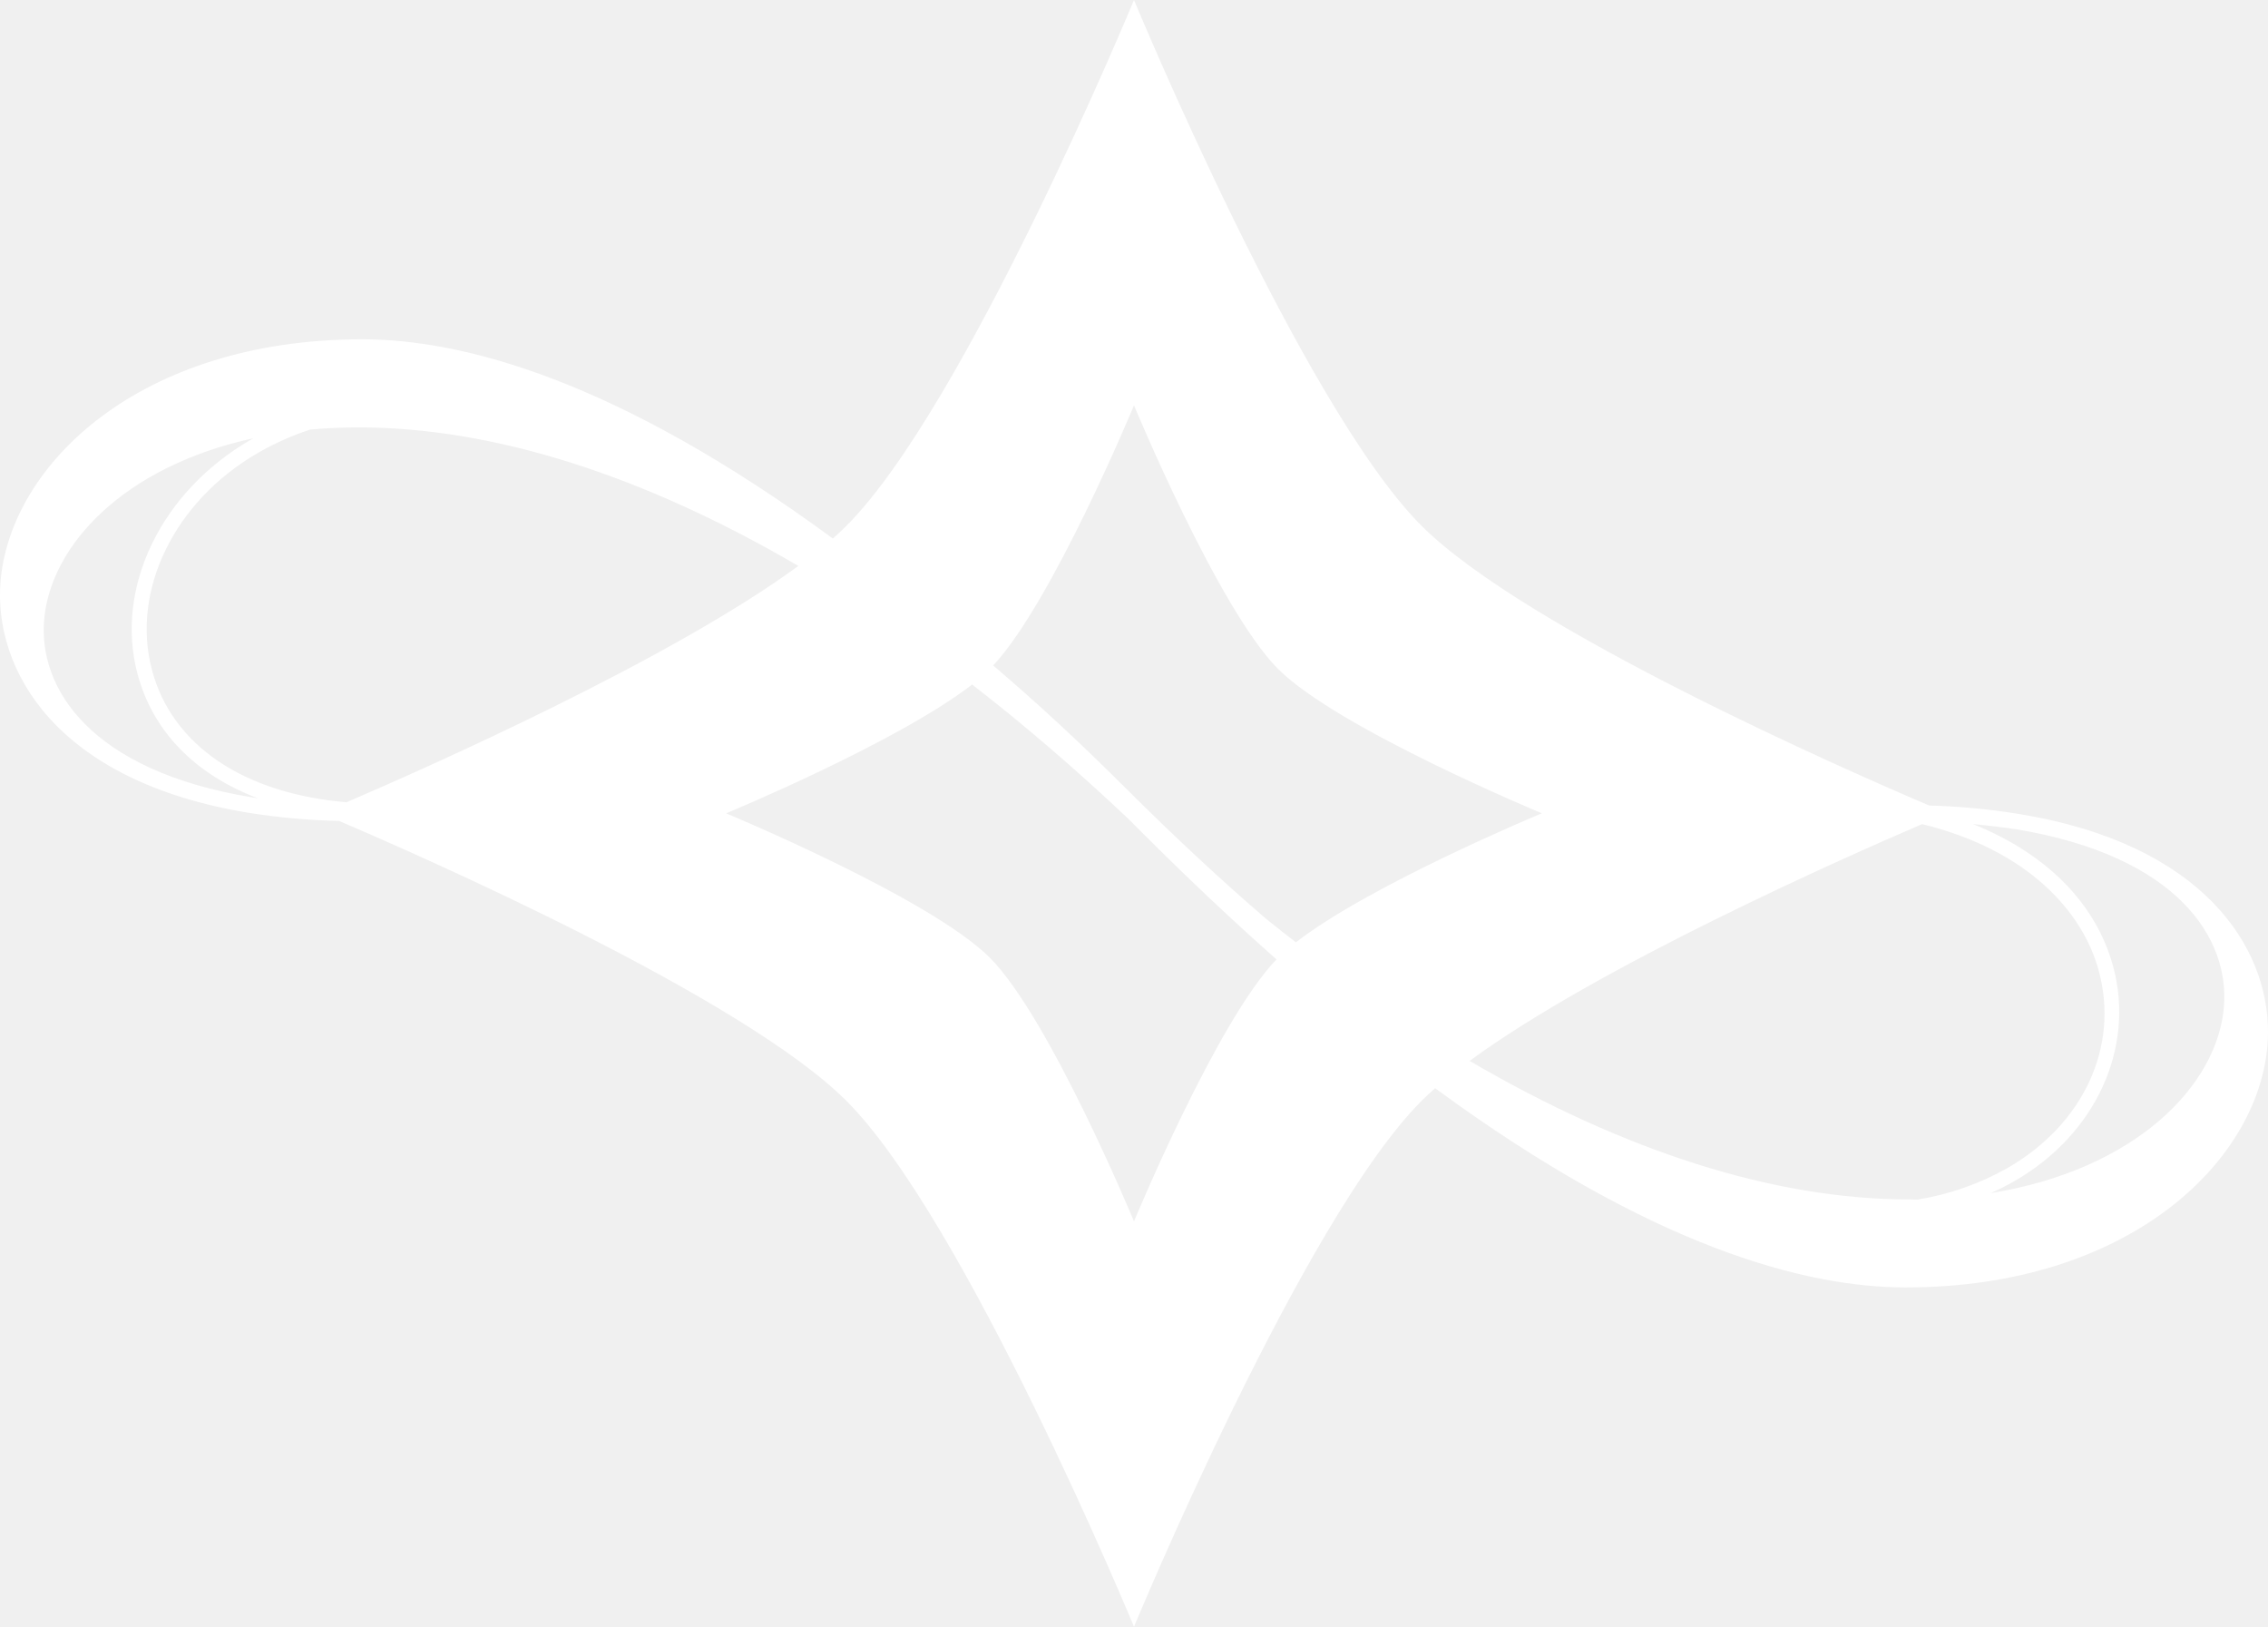
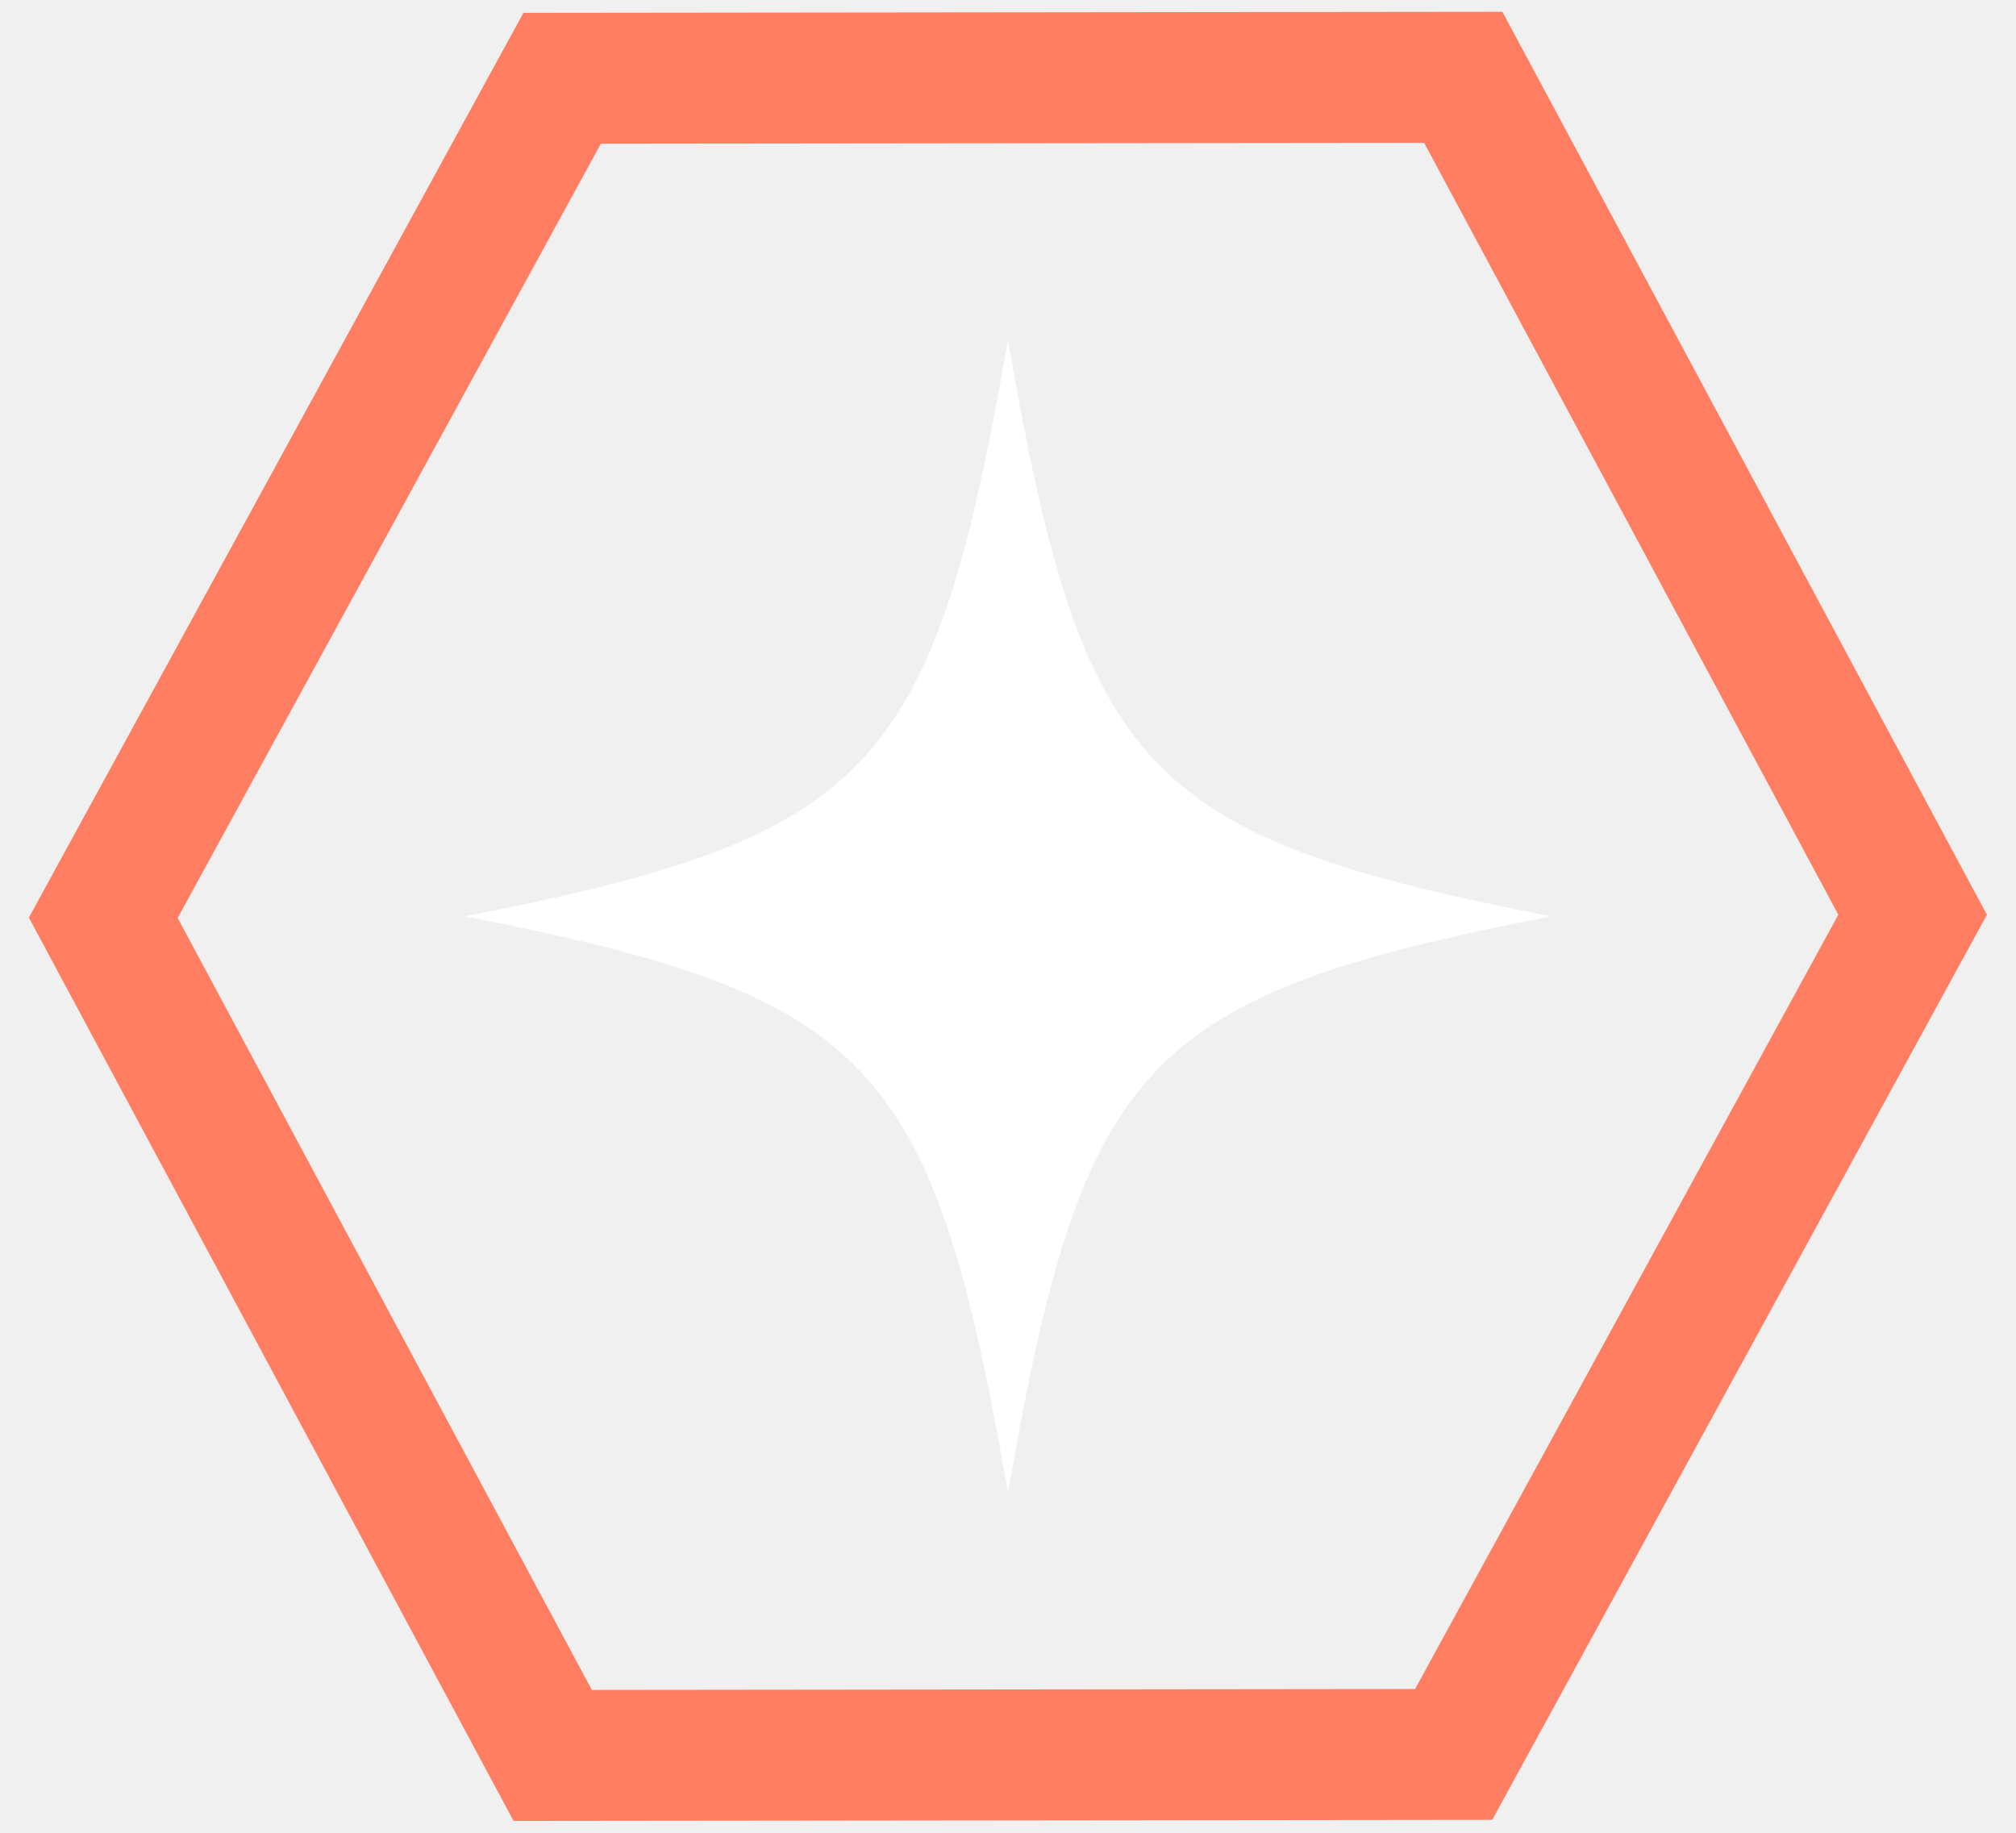
- <svg xmlns="http://www.w3.org/2000/svg" viewBox="0 0 442.14 317.07">
-   <defs>
-     <style>.cls-1{fill:#fff;}</style>
-   </defs>
-   <g id="Layer_2" data-name="Layer 2">
-     <g id="_3" data-name="3">
-       <path class="cls-1" d="M393.5,158.63A128.87,128.87,0,0,0,376.1,157c-15.55-6.62-78.69-34.26-99-54.55C253.89,79.26,221.07,0,221.07,0S188.25,79.26,165,102.49c-.81.81-1.7,1.64-2.64,2.47-42.21-31-72.23-38.83-91.73-38.83C27.3,66.13,2,90.47.1,113.37c-1.36,16.93,10.52,38.89,48.52,45.07A130,130,0,0,0,66.1,160c15.65,6.68,78.65,34.29,98.91,54.56,23.24,23.23,56.06,102.49,56.06,102.49s32.82-79.26,56.06-102.49c.81-.81,1.7-1.64,2.64-2.47,42.21,31,72.23,38.83,91.73,38.83,43.34,0,68.69-24.34,70.54-47.25.07-.85.1-1.71.1-2.58C442.14,184.6,429.61,164.49,393.5,158.63ZM49.12,155.4C17.59,150.22,7.51,134.17,8.6,120.88c1.19-14.62,15.6-30,40.83-35.47-.19.09-.37.2-.55.3-17.49,10.1-26.56,28.88-22.06,45.68,3,11.23,11.31,19.59,23.42,24.18ZM29.64,130.64c-4.16-15.53,4.35-33,20.7-42.4a53.58,53.58,0,0,1,10.14-4.52c3-.27,6.2-.42,9.48-.42,26.26,0,55.48,9.35,85.67,27-25,18.35-72.61,39.42-88.08,46.06C47.53,154.66,33.57,145.31,29.64,130.64ZM221.07,238.05s-16.48-39.76-28.11-51.4-51.4-28.13-51.4-28.13,33.41-13.83,47.95-25.11c10.16,7.87,20.36,16.63,30.5,26.22l2.94,2.94c9,9,17.64,17.1,25.9,24.42C237.23,199,221.07,238.05,221.07,238.05Zm31.56-54.39c-1.92-1.48-3.84-3-5.75-4.54l-.3-.25q-13-11.19-26.87-25-13.2-13.2-26.09-24.17C205.21,117.29,221.07,79,221.07,79s16.47,39.77,28.11,51.4,51.4,28.11,51.4,28.11S267.16,172.37,252.63,183.66Zm119.55,50.11c-26.27,0-55.49-9.35-85.68-27,25.05-18.39,72.86-39.55,88.21-46.15,20.74,5.08,31.38,17.16,34.45,28.63,4,14.79-3,29.86-17.79,38.39a52.83,52.83,0,0,1-17.53,6.16Zm61.37-37.58c-1.27,15.5-17.38,31.82-45.47,36.35a49.17,49.17,0,0,0,4.75-2.41c15.7-9.07,23.4-25.82,19.15-41.68-2.53-9.44-8.87-17.51-18.35-23.34a58.45,58.45,0,0,0-9-4.49c2.9.26,5.71.61,8.41,1C424.55,166.84,434.63,182.89,433.55,196.19Z" />
+ <svg xmlns="http://www.w3.org/2000/svg" width="77" height="70" viewBox="0 0 77 70" fill="none">
+   <mask id="mask0_165_78" style="mask-type:luminance" maskUnits="userSpaceOnUse" x="0" y="0" width="77" height="70">
+     <path d="M0.984 0.28H76.016V69.72H0.984V0.28Z" fill="white" />
+   </mask>
+   <g mask="url(#mask0_165_78)">
+     <mask id="mask1_165_78" style="mask-type:luminance" maskUnits="userSpaceOnUse" x="-9" y="-17" width="95" height="104">
+       <path d="M29.425 -16.784L85.326 17.675L47.546 86.794L-8.356 52.336L29.425 -16.784Z" fill="white" />
+     </mask>
+     <g mask="url(#mask1_165_78)">
+       <mask id="mask2_165_78" style="mask-type:luminance" maskUnits="userSpaceOnUse" x="-9" y="-17" width="95" height="104">
+         <path d="M29.425 -16.784L85.341 17.684L47.573 86.781L-8.343 52.314L29.425 -16.784Z" fill="white" />
+       </mask>
+       <g mask="url(#mask2_165_78)">
+         <mask id="mask3_165_78" style="mask-type:luminance" maskUnits="userSpaceOnUse" x="1" y="0" width="75" height="70">
+           <path d="M57.383 0.45L75.9 34.958L57.016 69.506L19.615 69.547L1.099 35.039L19.983 0.491L57.383 0.45Z" fill="white" />
+         </mask>
+         <g mask="url(#mask3_165_78)">
+           <path d="M57.383 0.45L75.9 34.958L57.016 69.506L19.615 69.547L1.1 35.039L19.983 0.491L57.383 0.45Z" stroke="#FF7D60" stroke-width="10" />
+         </g>
+       </g>
    </g>
  </g>
+   <mask id="mask4_165_78" style="mask-type:luminance" maskUnits="userSpaceOnUse" x="17" y="12" width="43" height="46">
+     <path d="M17.764 12.98H59.348V57.14H17.764V12.98Z" fill="white" />
+   </mask>
+   <g mask="url(#mask4_165_78)">
+     <path d="M59.232 34.998C43.681 38.039 41.361 40.502 38.499 57.016C35.635 40.502 33.315 38.039 17.764 34.998C33.315 31.957 35.635 29.494 38.498 12.98C41.361 29.494 43.681 31.957 59.232 34.998Z" fill="white" />
+   </g>
</svg>
